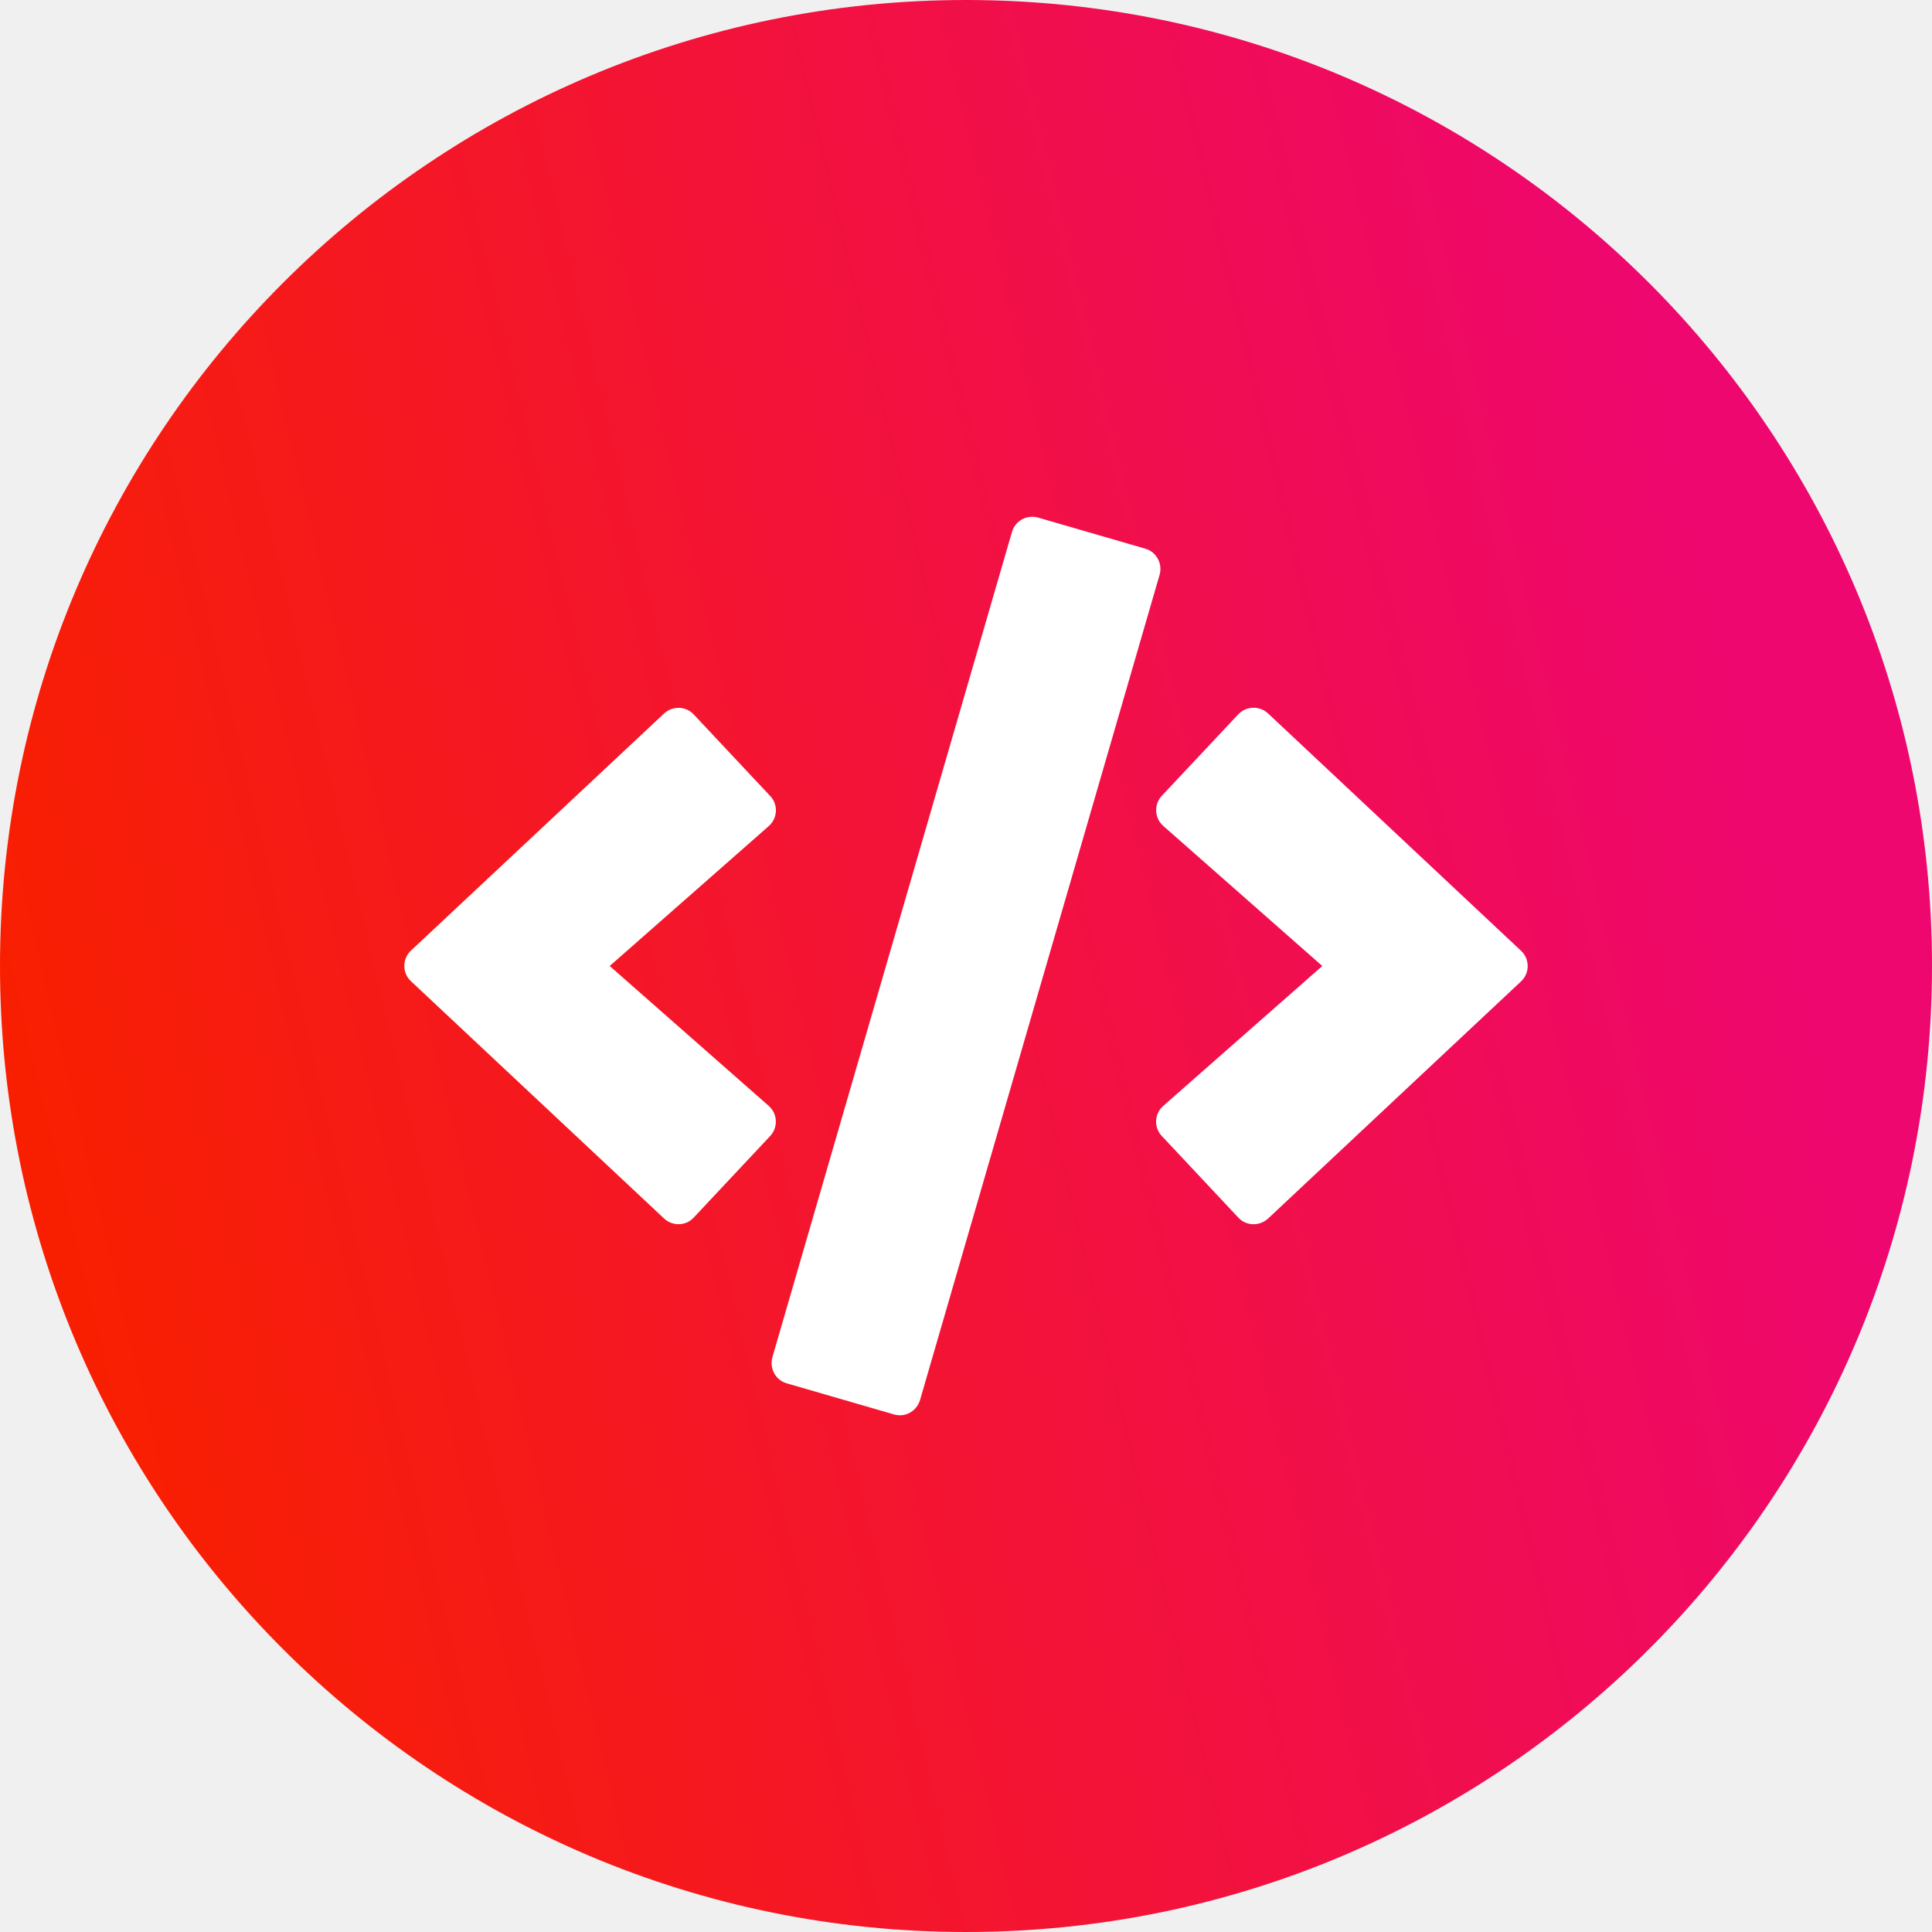
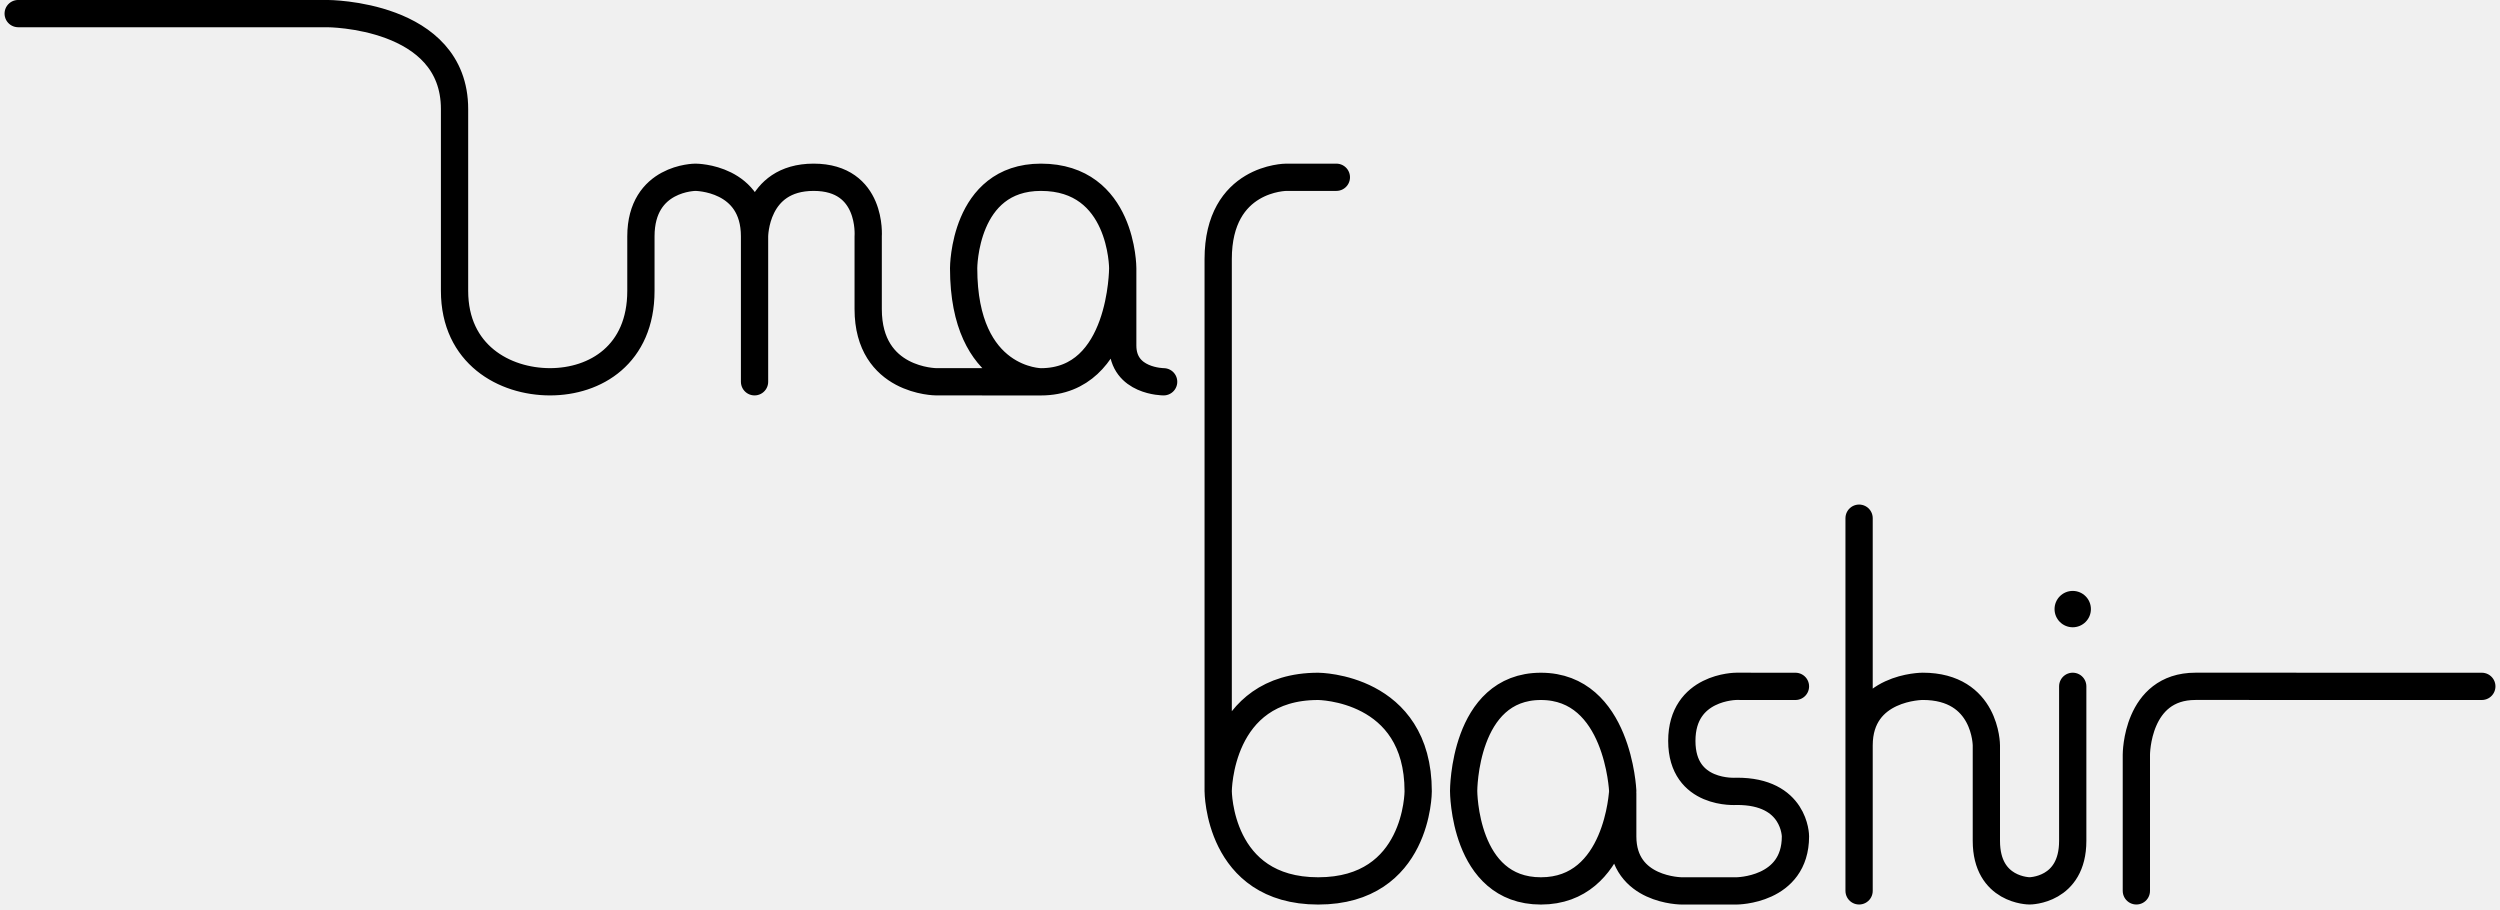
- <svg xmlns="http://www.w3.org/2000/svg" width="43" height="43" viewBox="0 0 43 43" fill="none">
-   <circle cx="21.5" cy="21.5" r="21.5" fill="url(#paint0_linear_41_10)" />
-   <g clip-path="url(#clip0_41_10)">
-     <path d="M19.895 31.48L17.512 30.789C17.262 30.719 17.121 30.457 17.191 30.207L22.523 11.84C22.594 11.59 22.855 11.449 23.105 11.52L25.488 12.211C25.738 12.281 25.879 12.543 25.809 12.793L20.477 31.16C20.402 31.41 20.145 31.555 19.895 31.48ZM15.441 27.098L17.141 25.285C17.32 25.094 17.309 24.789 17.109 24.613L13.57 21.5L17.109 18.387C17.309 18.211 17.324 17.906 17.141 17.715L15.441 15.902C15.266 15.715 14.969 15.703 14.777 15.883L9.148 21.156C8.949 21.34 8.949 21.656 9.148 21.84L14.777 27.117C14.969 27.297 15.266 27.289 15.441 27.098ZM28.223 27.121L33.852 21.844C34.051 21.66 34.051 21.344 33.852 21.16L28.223 15.879C28.035 15.703 27.738 15.711 27.559 15.899L25.859 17.711C25.68 17.902 25.691 18.207 25.891 18.383L29.43 21.5L25.891 24.613C25.691 24.789 25.676 25.094 25.859 25.285L27.559 27.098C27.734 27.289 28.031 27.297 28.223 27.121Z" fill="white" />
-   </g>
-   <defs>
-     <linearGradient id="paint0_linear_41_10" x1="-5.97286e-07" y1="21.179" x2="37.866" y2="12.194" gradientUnits="userSpaceOnUse">
-       <stop stop-color="#F81F01" />
-       <stop offset="1" stop-color="#EE076E" />
-     </linearGradient>
-     <clipPath id="clip0_41_10">
-       <rect width="25" height="25" fill="white" transform="translate(9 9)" />
-     </clipPath>
-   </defs>
+ <svg xmlns="http://www.w3.org/2000/svg" width="275" height="100" viewBox="0 0 275 100" fill="none">
+   <path d="M2 1.496H36C36 1.496 50 1.5 50 11.996C50 22.492 50 24.996 50 31.996C50 38.996 55.5 41.996 60.5 41.996C65.5 41.996 70.5 39 70.5 32C70.5 27.827 70.5 32.5 70.5 26C70.5 19.5 76.5 19.5 76.5 19.5C76.5 19.5 83 19.5 83 26M83 41.996V26M147 19.5H141.5C141.5 19.5 134 19.5 134 28.5C134 37.5 134 41.996 134 41.996L134 87.048M204.5 57V71V82M204.5 97.996C204.5 97.996 204.5 88.504 204.5 82M228 75.496C228 75.496 228 87 228 92.498C228 97.996 223.25 97.996 223.25 97.996C223.25 97.996 218.5 98 218.5 92.498C218.5 86.996 218.5 82 218.5 82C218.5 82 218.5 75.496 211.5 75.496C211.5 75.496 204.5 75.496 204.5 82M235 97.996V83C235 83 235 75.496 241.5 75.496H246L273 75.5M197.5 75.5L191 75.496C191 75.496 185 75.496 185 81.5C185 87.504 191 87.048 191 87.048C197.5 87 197.5 92 197.5 92C197.5 97.996 191 98 191 98H185C185 98 178.5 98 178.5 92C178.5 86 178.5 87 178.5 87M83 26C83 26 83 19.5 89.5 19.5C96 19.5 95.5 26 95.5 26C95.5 26 95.5 26.004 95.5 34C95.5 41.996 103 41.996 103 41.996L114.5 42M123.5 29.5C123.5 29.5 123.5 19.5 114.5 19.5C106 19.5 106 29.5 106 29.5C106 41.996 114.5 42 114.5 42M123.5 29.5C123.5 29.5 123.5 41.996 114.5 42M123.5 29.5C123.5 29.5 123.5 35.004 123.5 38C123.5 41.996 128 41.996 128 41.996M134 87.048L134 87C134 87 134 98 145 98C156 98 156 87.048 156 87.048C156 75.548 145 75.5 145 75.5C134 75.5 134 87.048 134 87.048ZM178.5 87C178.5 87 178 75.5 169.5 75.5C161 75.5 161 87 161 87C161 87 161 98 169.5 98C178 98 178.5 87 178.5 87Z" stroke="black" stroke-width="3" stroke-linecap="round" stroke-linejoin="round" />
+   <circle cx="228" cy="67" r="2" fill="black" />
</svg>
